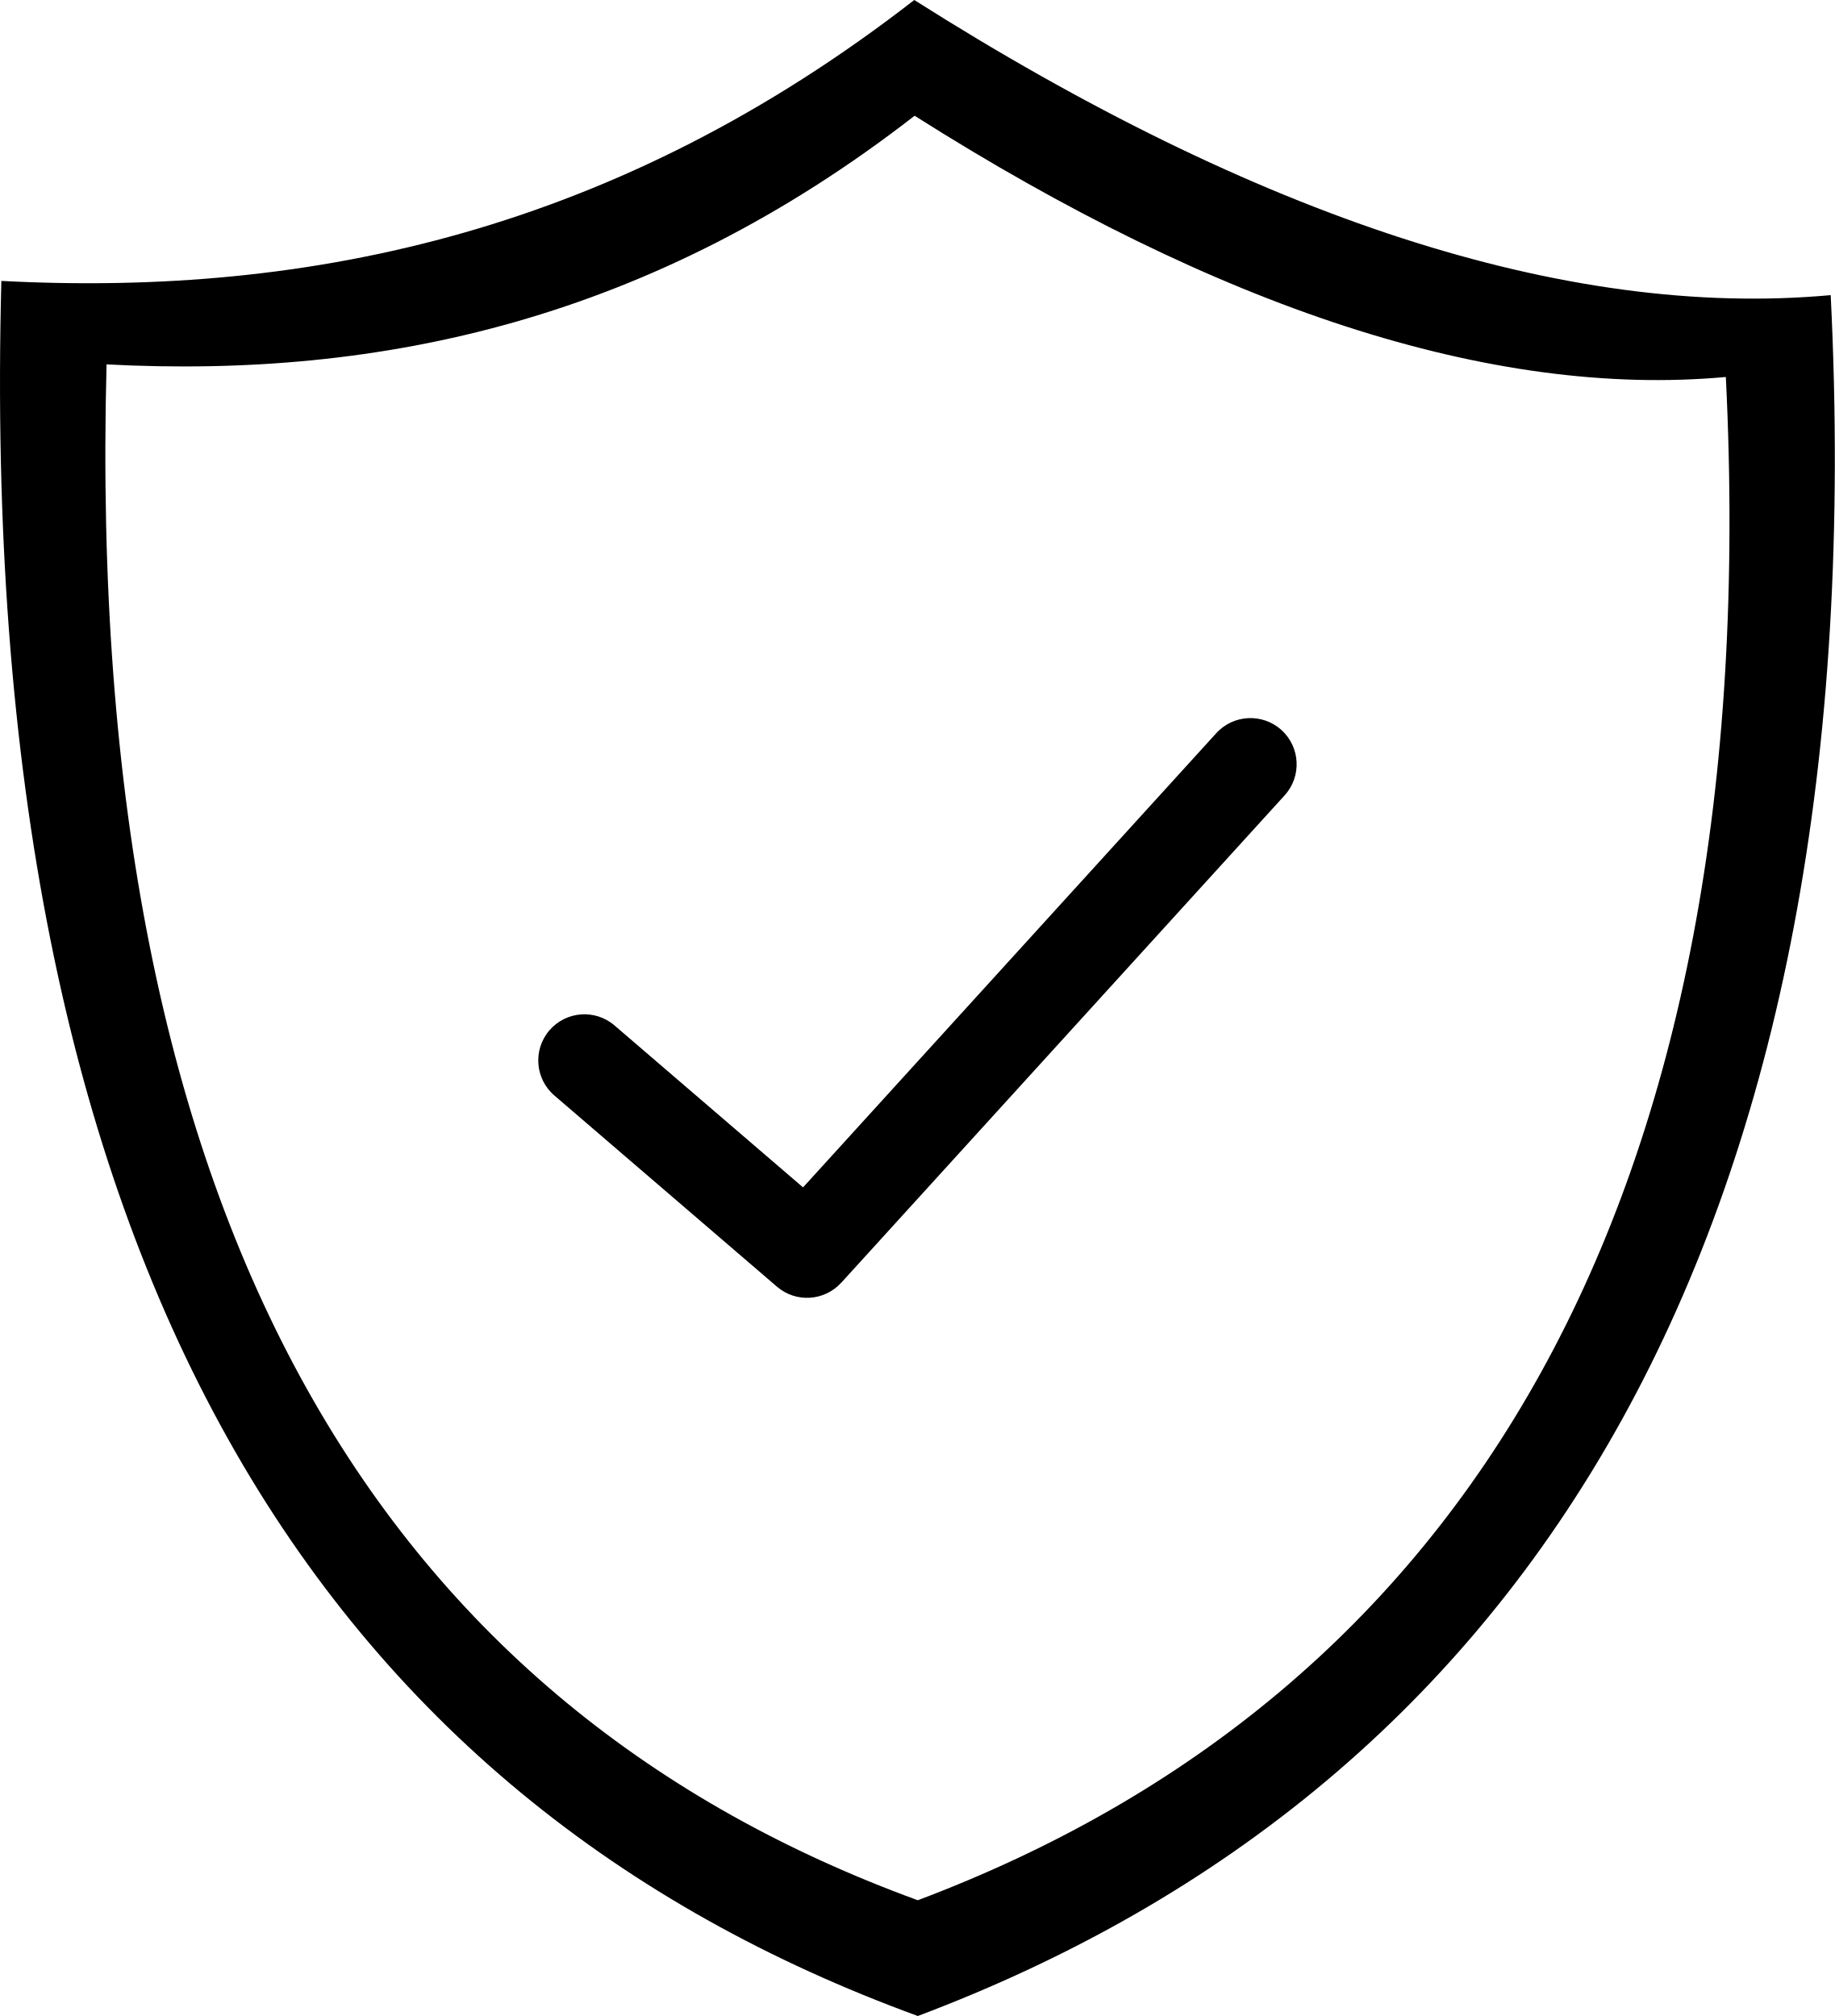
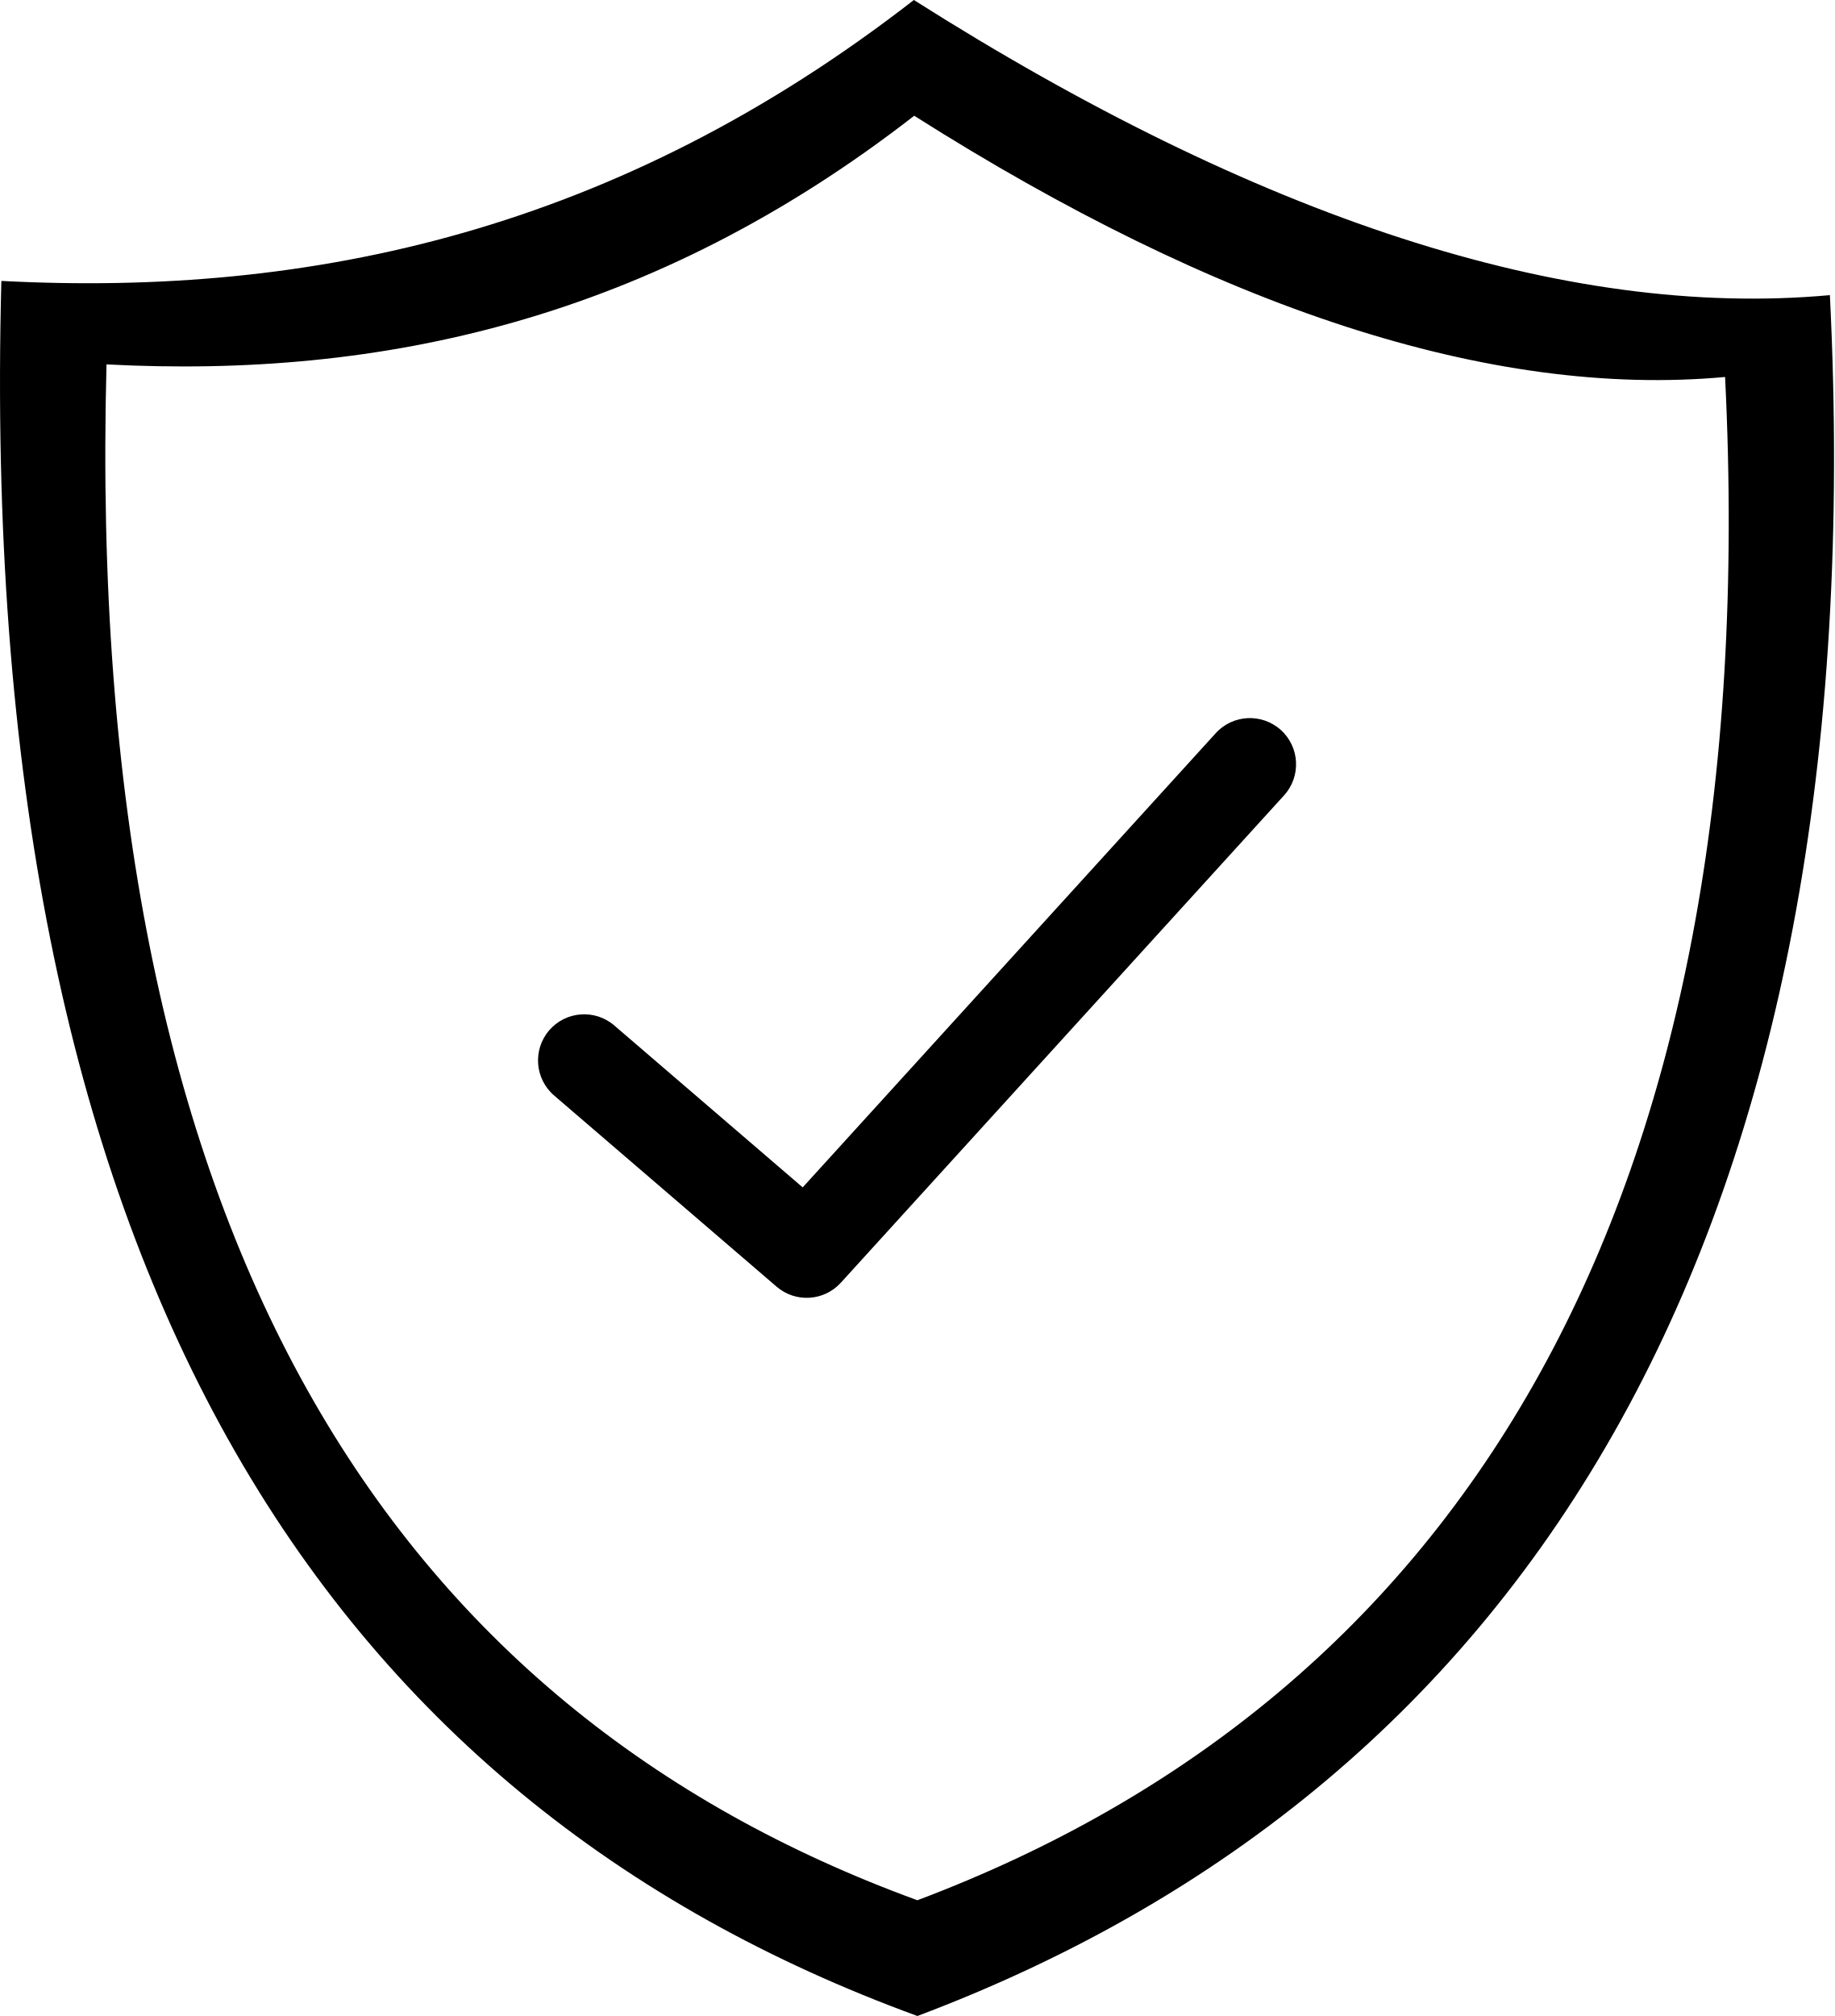
- <svg xmlns="http://www.w3.org/2000/svg" version="1.1" id="Layer_1" x="0px" y="0px" width="111.811px" height="122.88px" viewBox="0 0 111.811 122.88" enable-background="new 0 0 111.811 122.88" xml:space="preserve">
-   <g>
-     <path fill-rule="evenodd" clip-rule="evenodd" d="M55.713,0c20.848,13.215,39.682,19.467,55.846,17.989 c2.823,57.098-18.263,90.818-55.63,104.891C19.844,109.708-1.5,77.439,0.083,17.123C19.058,18.116,37.674,14.014,55.713,0L55.713,0 z M33.784,66.775c-1.18-1.01-1.318-2.786-0.309-3.967c1.011-1.181,2.787-1.318,3.967-0.309l11.494,9.875l25.18-27.684 c1.047-1.15,2.828-1.234,3.979-0.188c1.149,1.046,1.233,2.827,0.187,3.978L51.262,78.188l-0.002-0.002 c-1.02,1.121-2.751,1.236-3.91,0.244L33.784,66.775L33.784,66.775z M55.735,7.055c18.454,11.697,35.126,17.232,49.434,15.923 c2.498,50.541-16.166,80.39-49.241,92.846C23.986,104.165,5.091,75.603,6.493,22.211C23.29,23.091,39.768,19.46,55.735,7.055 L55.735,7.055z" />
-   </g>
+ <svg xmlns="http://www.w3.org/2000/svg" version="1.1" width="932" height="1024" viewBox="0 0 932 1024">
+   <g id="icomoon-ignore">
+ </g>
+   <path fill="#000" d="M464.275 0v0c-150.325 116.783-305.458 150.967-463.583 142.692-13.192 502.633 164.675 771.542 465.383 881.308 311.392-117.275 487.108-398.275 463.583-874.092-134.7 12.317-291.65-39.783-465.383-149.908zM281.533 556.458l113.050 97.125c9.658 8.267 24.083 7.308 32.583-2.033l225.183-247.55c8.717-9.592 8.017-24.433-1.558-33.15-9.592-8.717-24.433-8.017-33.158 1.567l-209.833 230.7-95.783-82.292c-9.833-8.408-24.633-7.267-33.058 2.575-8.408 9.842-7.258 24.642 2.575 33.058zM464.458 58.792c153.783 97.475 292.717 143.6 411.95 132.692 20.817 421.175-134.717 669.917-410.342 773.717-266.183-97.158-423.642-335.175-411.958-780.108 139.975 7.333 277.292-22.925 410.35-126.3v0z" />
</svg>
